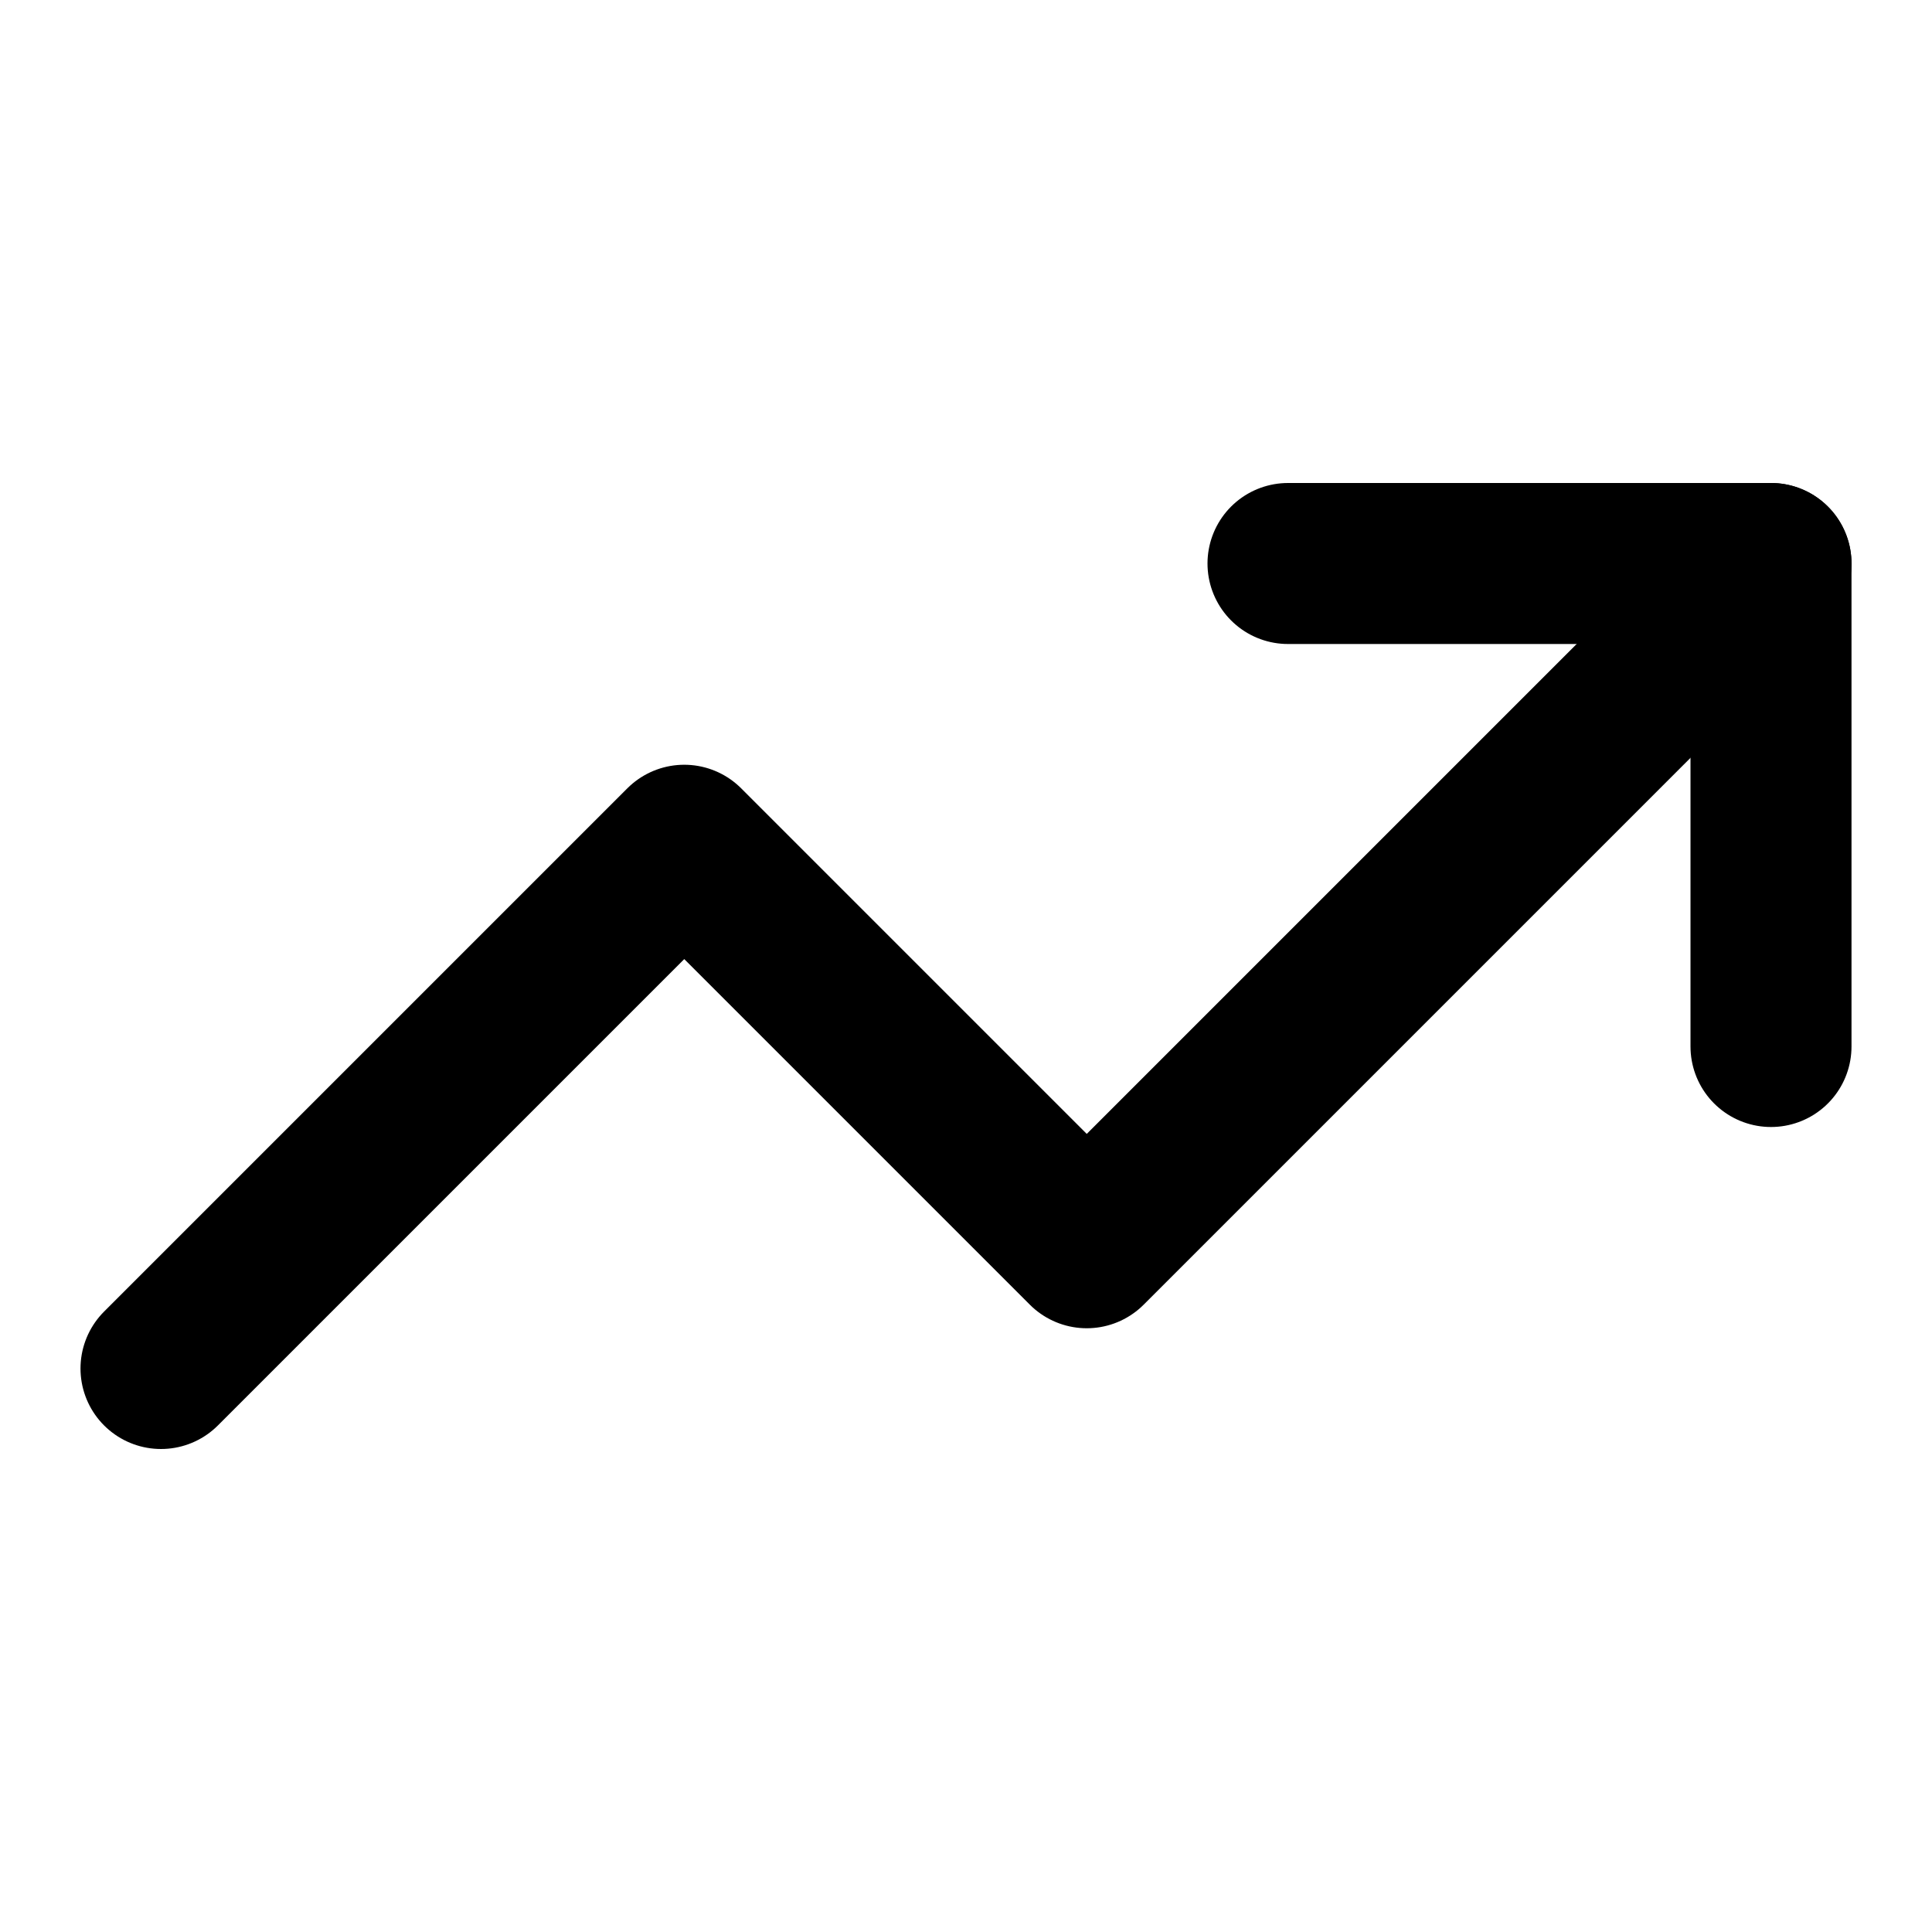
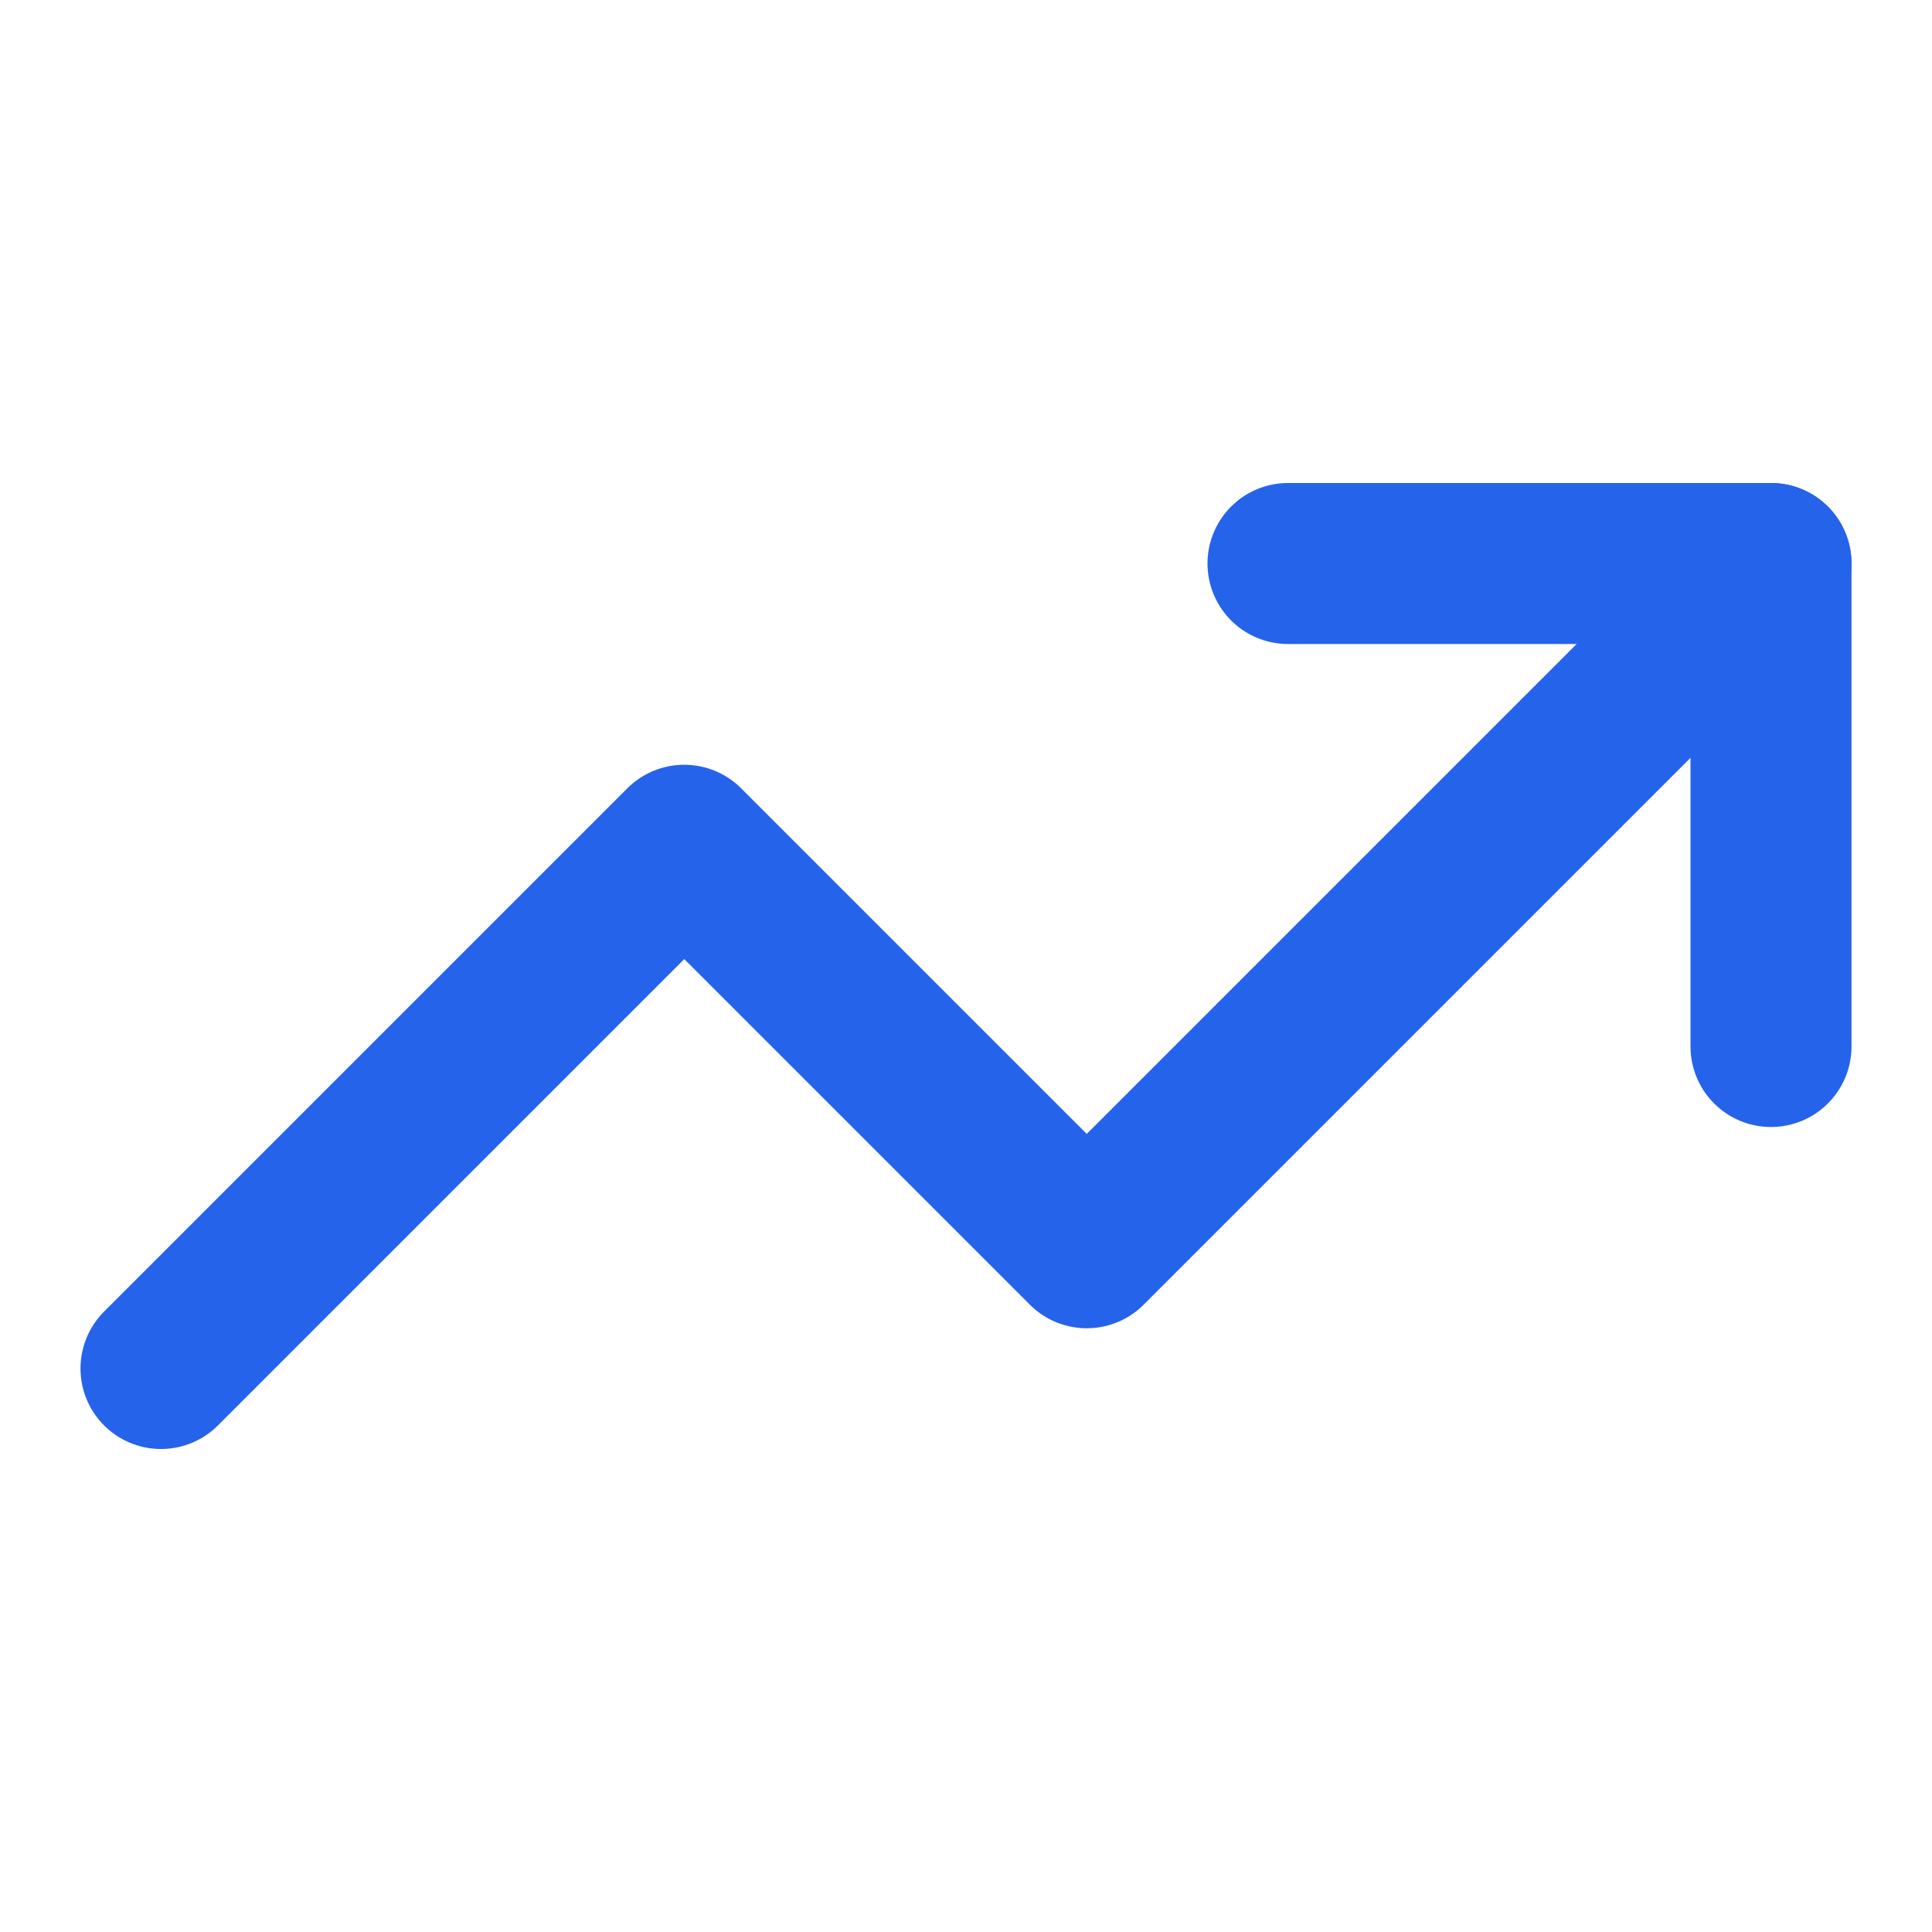
- <svg xmlns="http://www.w3.org/2000/svg" viewBox="0 0 24 24" fill="none" stroke="currentColor" stroke-width="2" stroke-linecap="round" stroke-linejoin="round">
+ <svg xmlns="http://www.w3.org/2000/svg" viewBox="0 0 24 24" fill="none" stroke="#2563eb" stroke-width="2" stroke-linecap="round" stroke-linejoin="round">
  <polyline points="22 7 13.5 15.5 8.5 10.5 2 17" />
  <polyline points="16 7 22 7 22 13" />
</svg>
